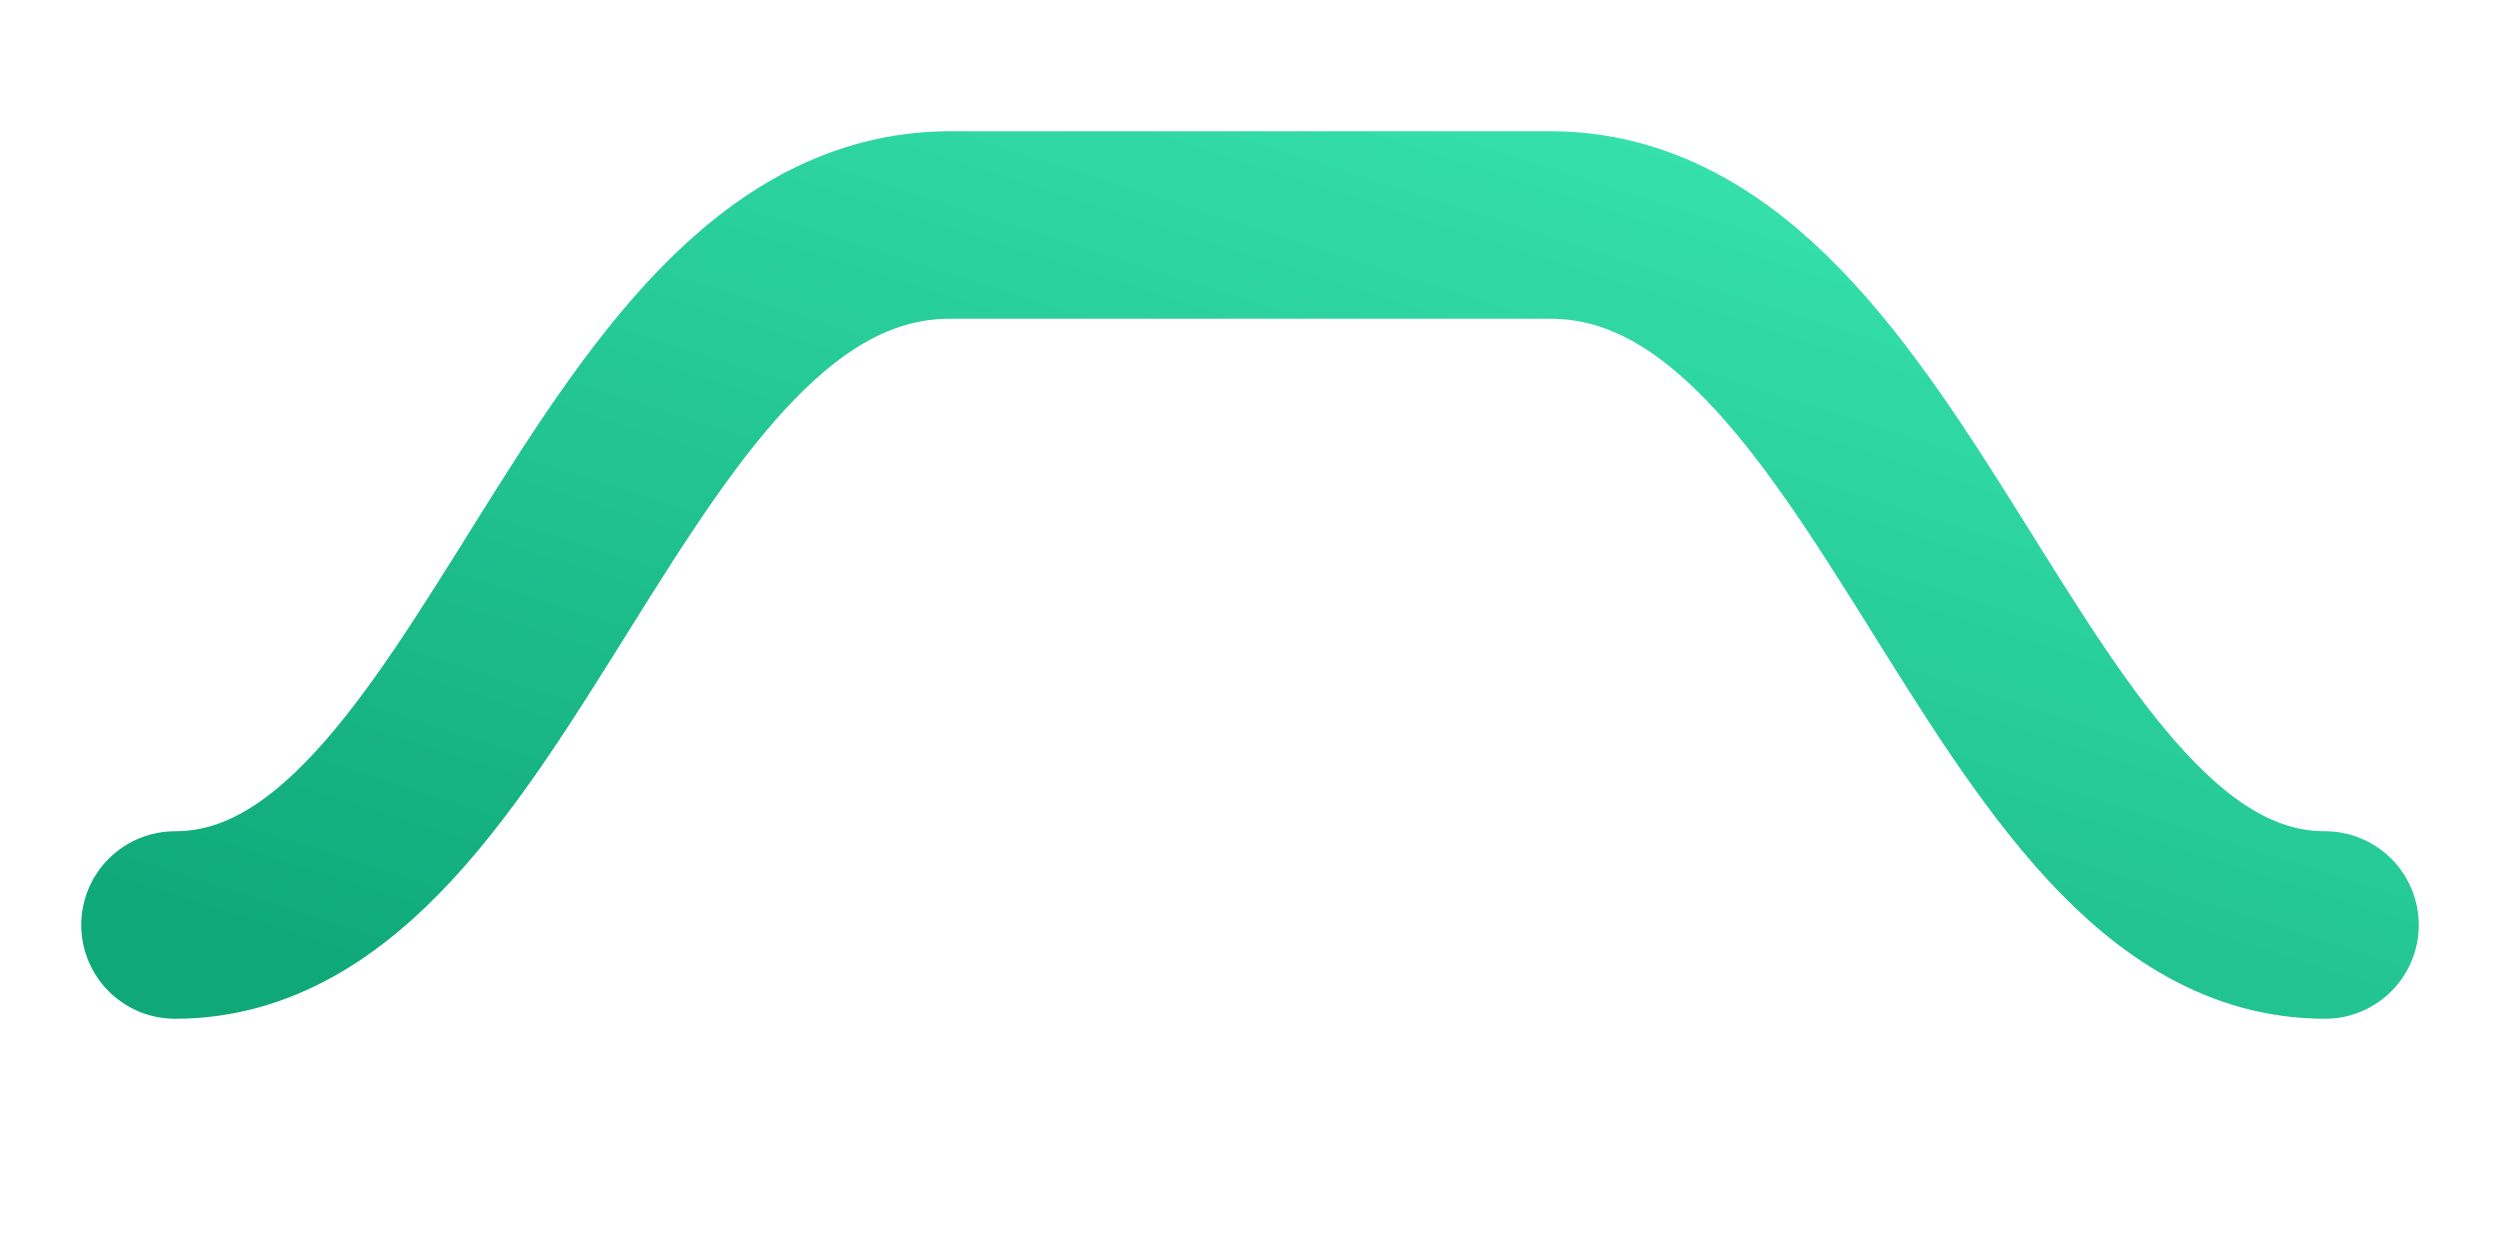
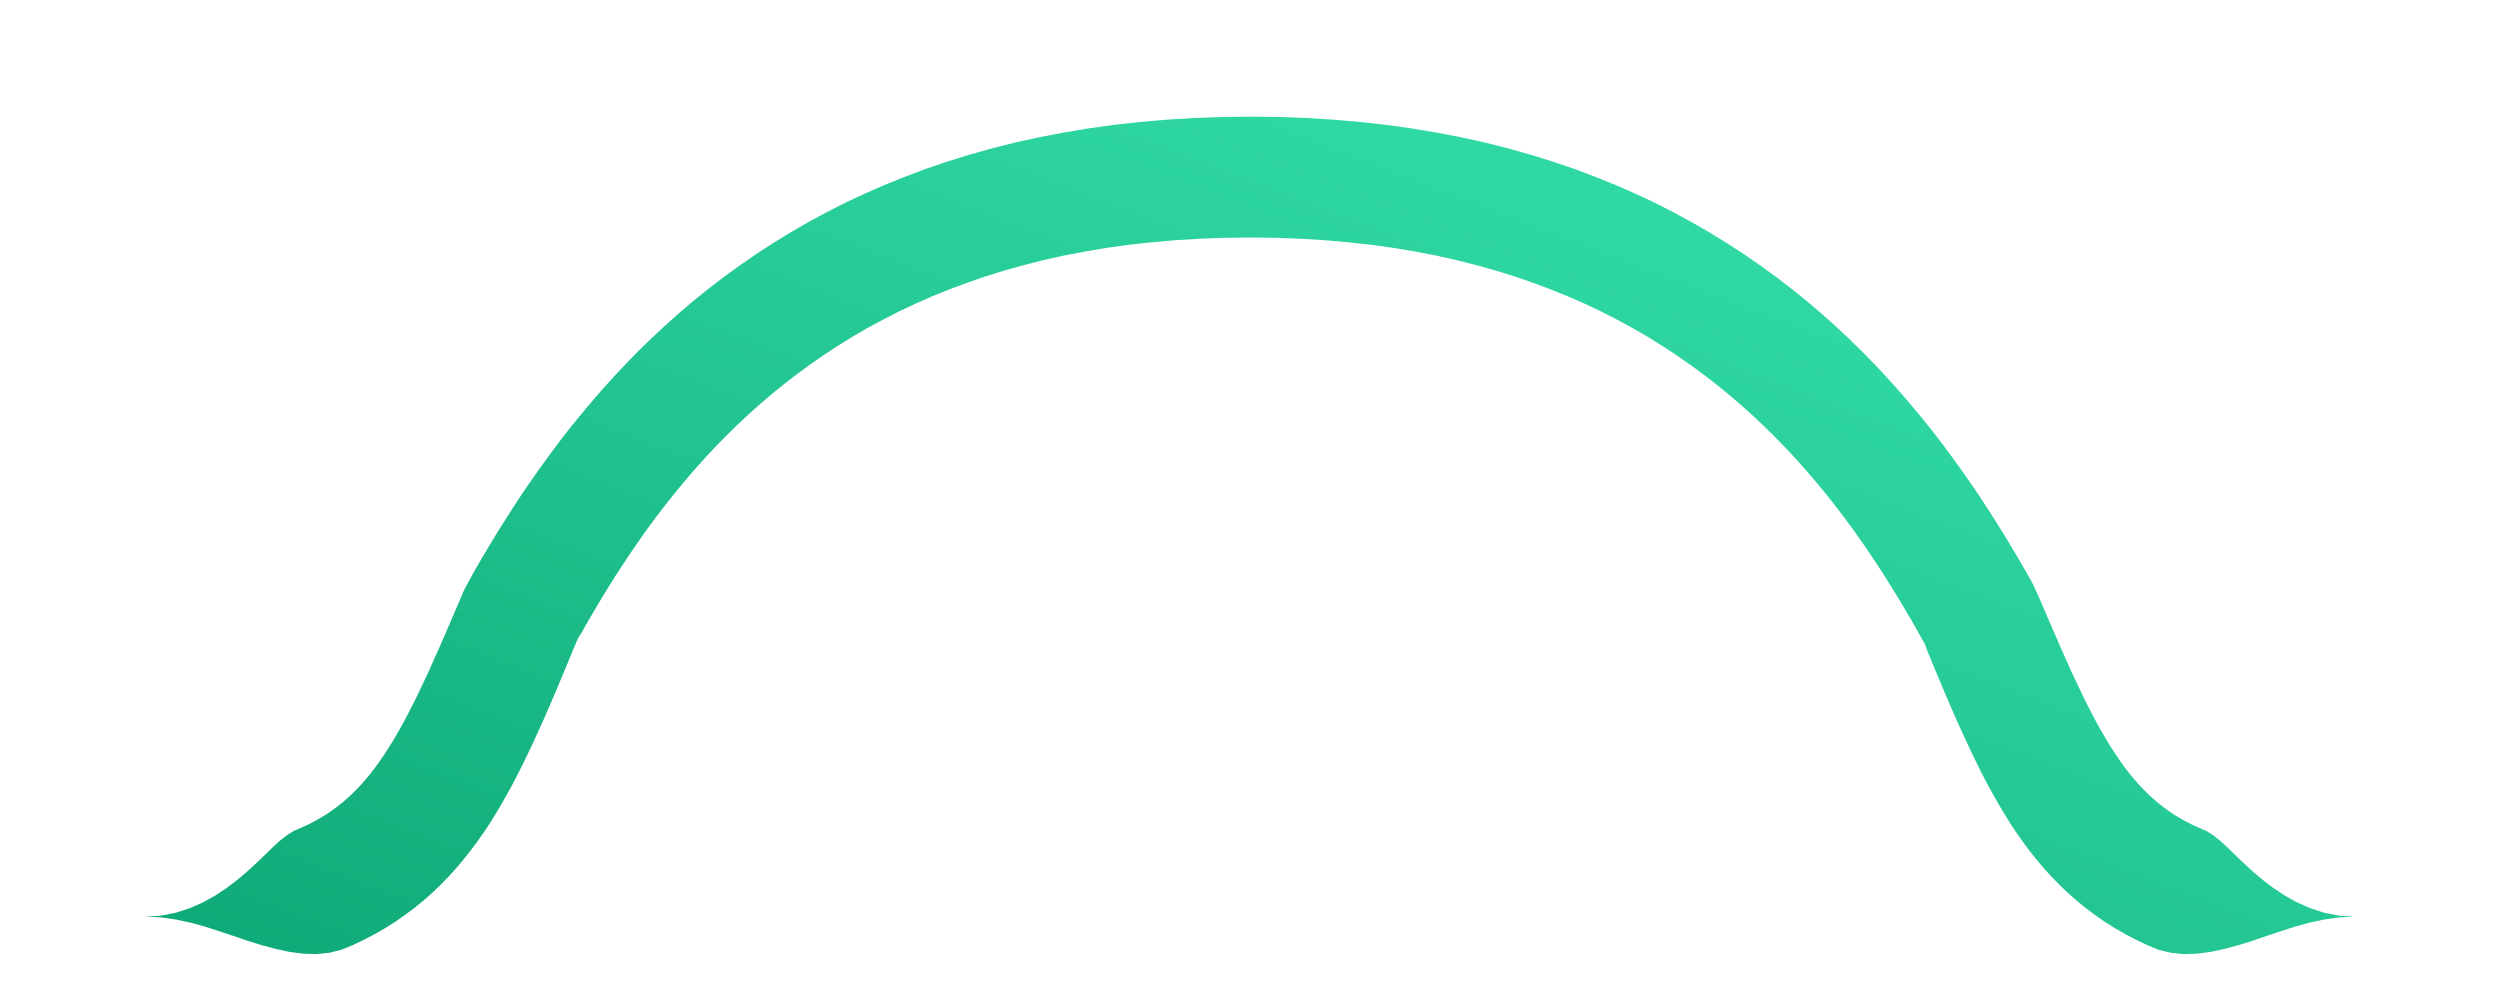
- <svg xmlns="http://www.w3.org/2000/svg" viewBox="0 0 200 100" role="img" aria-label="Isotipo RENAS">
+ <svg xmlns="http://www.w3.org/2000/svg" viewBox="0 0 240 96" role="img" aria-label="Isotipo RENAS">
  <defs>
    <linearGradient id="renasGradient" x1="0%" y1="100%" x2="100%" y2="0%">
      <stop offset="0%" stop-color="#0FA978" />
      <stop offset="100%" stop-color="#39E6B0" />
    </linearGradient>
  </defs>
-   <path d="M14,74 C40,74 48,18 76,18 C92,18 108,18 124,18 C152,18 160,74 186,74" fill="none" stroke="url(#renasGradient)" stroke-width="15" stroke-linecap="round" stroke-linejoin="round" />
+   <path d="M 14,88 L 15.48,88.07 L 16.91,88.28 L 18.31,88.58 L 19.69,88.96 L 21.05,89.4 L 22.41,89.85 L 23.75,90.31 L 25.1,90.73 L 26.44,91.09 L 27.77,91.38 L 29.08,91.55 L 30.36,91.59 L 31.6,91.47 L 32.77,91.18 L 33.87,90.73 L 34.93,90.22 L 35.97,89.68 L 36.96,89.11 L 37.93,88.5 L 38.86,87.85 L 39.76,87.18 L 40.62,86.48 L 41.45,85.75 L 42.25,84.99 L 43.02,84.2 L 43.75,83.4 L 44.45,82.57 L 45.13,81.72 L 45.78,80.85 L 46.4,79.97 L 47,79.07 L 47.57,78.15 L 48.13,77.21 L 48.67,76.26 L 49.2,75.3 L 49.71,74.32 L 50.21,73.32 L 50.7,72.31 L 51.18,71.29 L 51.66,70.24 L 52.14,69.19 L 52.61,68.11 L 53.08,67.02 L 53.55,65.91 L 54.02,64.79 L 54.5,63.64 L 54.98,62.48 L 55.47,61.31 L 55.8,60.79 L 56.42,59.69 L 57.07,58.59 L 57.73,57.47 L 58.42,56.35 L 59.12,55.23 L 59.86,54.1 L 60.61,52.97 L 61.39,51.84 L 62.19,50.71 L 63.02,49.59 L 63.88,48.47 L 64.76,47.36 L 65.67,46.26 L 66.61,45.16 L 67.58,44.07 L 68.58,43 L 69.61,41.94 L 70.68,40.89 L 71.77,39.86 L 72.9,38.85 L 74.07,37.85 L 75.27,36.87 L 76.5,35.92 L 77.78,34.99 L 79.09,34.08 L 80.44,33.19 L 81.83,32.33 L 83.26,31.5 L 84.74,30.7 L 86.26,29.92 L 87.82,29.18 L 89.43,28.47 L 91.09,27.8 L 92.8,27.16 L 94.55,26.55 L 96.36,25.99 L 98.22,25.47 L 100.14,24.98 L 102.11,24.54 L 104.13,24.15 L 106.22,23.8 L 108.36,23.5 L 110.57,23.26 L 112.83,23.06 L 115.16,22.92 L 117.55,22.83 L 120,22.8 L 122.45,22.83 L 124.84,22.92 L 127.17,23.06 L 129.43,23.26 L 131.64,23.5 L 133.78,23.8 L 135.87,24.15 L 137.89,24.54 L 139.86,24.98 L 141.78,25.47 L 143.64,25.99 L 145.45,26.55 L 147.2,27.16 L 148.91,27.8 L 150.57,28.47 L 152.18,29.18 L 153.74,29.92 L 155.26,30.7 L 156.74,31.5 L 158.17,32.33 L 159.56,33.19 L 160.91,34.08 L 162.22,34.99 L 163.5,35.92 L 164.73,36.87 L 165.93,37.85 L 167.1,38.85 L 168.23,39.86 L 169.32,40.89 L 170.39,41.94 L 171.42,43 L 172.42,44.07 L 173.39,45.16 L 174.33,46.26 L 175.24,47.36 L 176.12,48.47 L 176.98,49.59 L 177.81,50.71 L 178.61,51.84 L 179.39,52.97 L 180.14,54.1 L 180.88,55.23 L 181.58,56.35 L 182.27,57.47 L 182.93,58.59 L 183.58,59.69 L 184.2,60.79 L 184.81,61.88 L 185.02,62.48 L 185.5,63.64 L 185.98,64.79 L 186.45,65.91 L 186.92,67.02 L 187.39,68.11 L 187.86,69.19 L 188.34,70.24 L 188.82,71.29 L 189.3,72.31 L 189.79,73.32 L 190.29,74.32 L 190.8,75.3 L 191.33,76.26 L 191.87,77.21 L 192.43,78.15 L 193,79.07 L 193.6,79.97 L 194.22,80.85 L 194.87,81.72 L 195.55,82.57 L 196.25,83.4 L 196.98,84.2 L 197.75,84.99 L 198.55,85.75 L 199.38,86.48 L 200.24,87.18 L 201.14,87.85 L 202.07,88.5 L 203.04,89.11 L 204.03,89.68 L 205.07,90.22 L 206.13,90.73 L 207.23,91.18 L 208.4,91.47 L 209.64,91.59 L 210.92,91.55 L 212.23,91.38 L 213.56,91.09 L 214.9,90.73 L 216.25,90.31 L 217.59,89.85 L 218.95,89.4 L 220.31,88.96 L 221.69,88.58 L 223.09,88.28 L 224.52,88.07 L 226,88 L 226,88 L 224.53,87.9 L 223.11,87.62 L 221.77,87.18 L 220.5,86.62 L 219.3,85.95 L 218.19,85.21 L 217.16,84.42 L 216.21,83.61 L 215.34,82.81 L 214.54,82.04 L 213.8,81.32 L 213.11,80.69 L 212.45,80.17 L 211.79,79.76 L 211.13,79.48 L 210.49,79.19 L 209.88,78.88 L 209.31,78.56 L 208.75,78.23 L 208.22,77.87 L 207.71,77.5 L 207.21,77.11 L 206.73,76.7 L 206.25,76.26 L 205.79,75.8 L 205.33,75.32 L 204.88,74.8 L 204.43,74.26 L 203.99,73.69 L 203.55,73.08 L 203.12,72.45 L 202.69,71.78 L 202.25,71.08 L 201.82,70.34 L 201.39,69.58 L 200.96,68.78 L 200.53,67.94 L 200.09,67.08 L 199.66,66.18 L 199.22,65.25 L 198.77,64.29 L 198.33,63.29 L 197.87,62.27 L 197.41,61.21 L 196.94,60.13 L 196.46,59.01 L 195.97,57.87 L 195.19,56.12 L 194.53,54.94 L 193.84,53.75 L 193.12,52.54 L 192.38,51.31 L 191.61,50.08 L 190.81,48.83 L 189.99,47.57 L 189.13,46.31 L 188.24,45.04 L 187.32,43.77 L 186.37,42.49 L 185.38,41.21 L 184.35,39.94 L 183.29,38.67 L 182.2,37.41 L 181.06,36.15 L 179.89,34.9 L 178.68,33.66 L 177.42,32.44 L 176.12,31.23 L 174.79,30.04 L 173.4,28.86 L 171.97,27.71 L 170.5,26.58 L 168.98,25.48 L 167.42,24.4 L 165.8,23.35 L 164.14,22.33 L 162.43,21.34 L 160.67,20.39 L 158.87,19.47 L 157.01,18.6 L 155.1,17.76 L 153.13,16.97 L 151.12,16.21 L 149.05,15.51 L 146.93,14.85 L 144.76,14.24 L 142.54,13.68 L 140.26,13.18 L 137.92,12.73 L 135.53,12.33 L 133.09,11.99 L 130.58,11.71 L 128.02,11.49 L 125.41,11.33 L 122.73,11.23 L 120,11.2 L 117.27,11.23 L 114.59,11.33 L 111.98,11.49 L 109.42,11.71 L 106.91,11.99 L 104.47,12.33 L 102.08,12.73 L 99.74,13.18 L 97.46,13.68 L 95.24,14.24 L 93.07,14.85 L 90.95,15.51 L 88.88,16.21 L 86.87,16.97 L 84.9,17.76 L 82.99,18.6 L 81.13,19.47 L 79.33,20.39 L 77.57,21.34 L 75.86,22.33 L 74.2,23.35 L 72.58,24.4 L 71.02,25.48 L 69.5,26.58 L 68.03,27.71 L 66.6,28.86 L 65.21,30.04 L 63.88,31.23 L 62.58,32.44 L 61.32,33.66 L 60.11,34.9 L 58.94,36.15 L 57.8,37.41 L 56.71,38.67 L 55.65,39.94 L 54.62,41.21 L 53.63,42.49 L 52.68,43.77 L 51.76,45.04 L 50.87,46.31 L 50.01,47.57 L 49.19,48.83 L 48.39,50.08 L 47.62,51.31 L 46.88,52.54 L 46.16,53.75 L 45.47,54.94 L 44.53,56.69 L 44.03,57.87 L 43.54,59.01 L 43.06,60.13 L 42.59,61.21 L 42.13,62.27 L 41.67,63.29 L 41.23,64.29 L 40.78,65.25 L 40.34,66.18 L 39.91,67.08 L 39.47,67.94 L 39.04,68.78 L 38.61,69.58 L 38.18,70.34 L 37.75,71.08 L 37.31,71.78 L 36.88,72.45 L 36.45,73.08 L 36.01,73.69 L 35.57,74.26 L 35.12,74.8 L 34.67,75.32 L 34.21,75.8 L 33.75,76.26 L 33.27,76.7 L 32.79,77.11 L 32.29,77.5 L 31.78,77.87 L 31.25,78.23 L 30.69,78.56 L 30.12,78.88 L 29.51,79.19 L 28.87,79.48 L 28.21,79.76 L 27.55,80.17 L 26.89,80.69 L 26.2,81.32 L 25.46,82.04 L 24.66,82.81 L 23.79,83.61 L 22.84,84.42 L 21.81,85.21 L 20.7,85.95 L 19.5,86.62 L 18.23,87.18 L 16.89,87.62 L 15.47,87.9 L 14,88 Z" fill="url(#renasGradient)" />
</svg>
